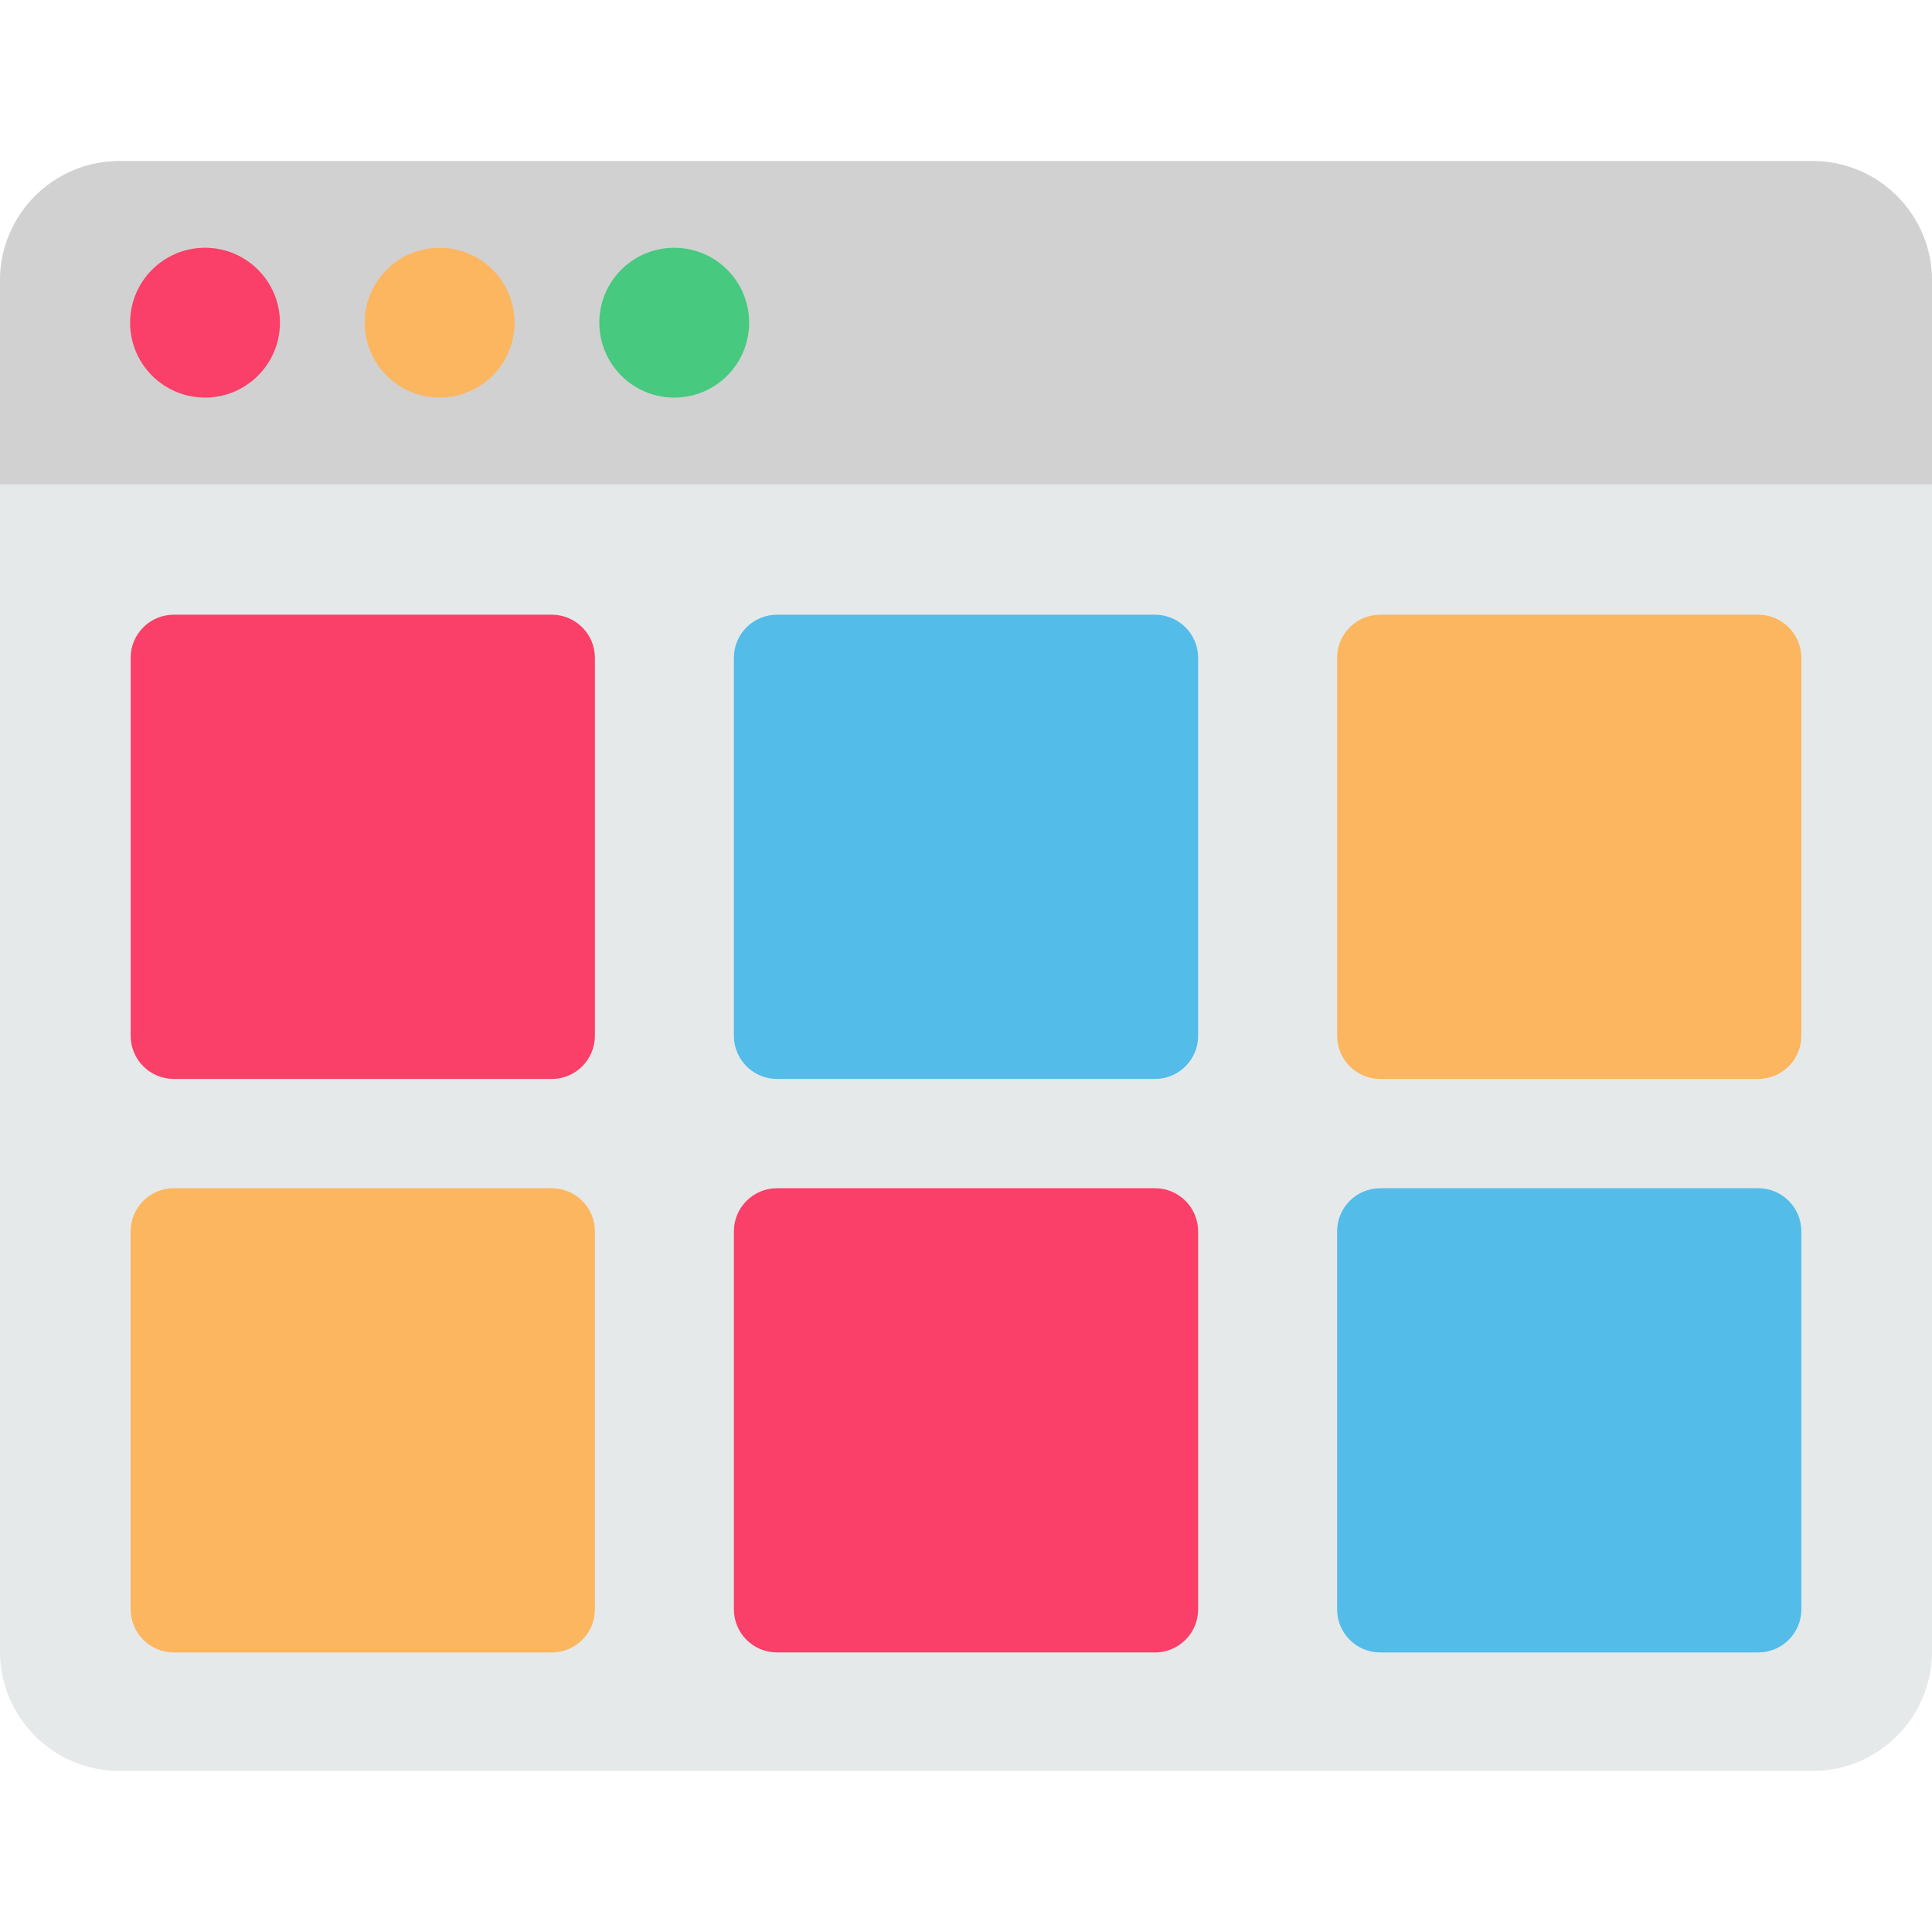
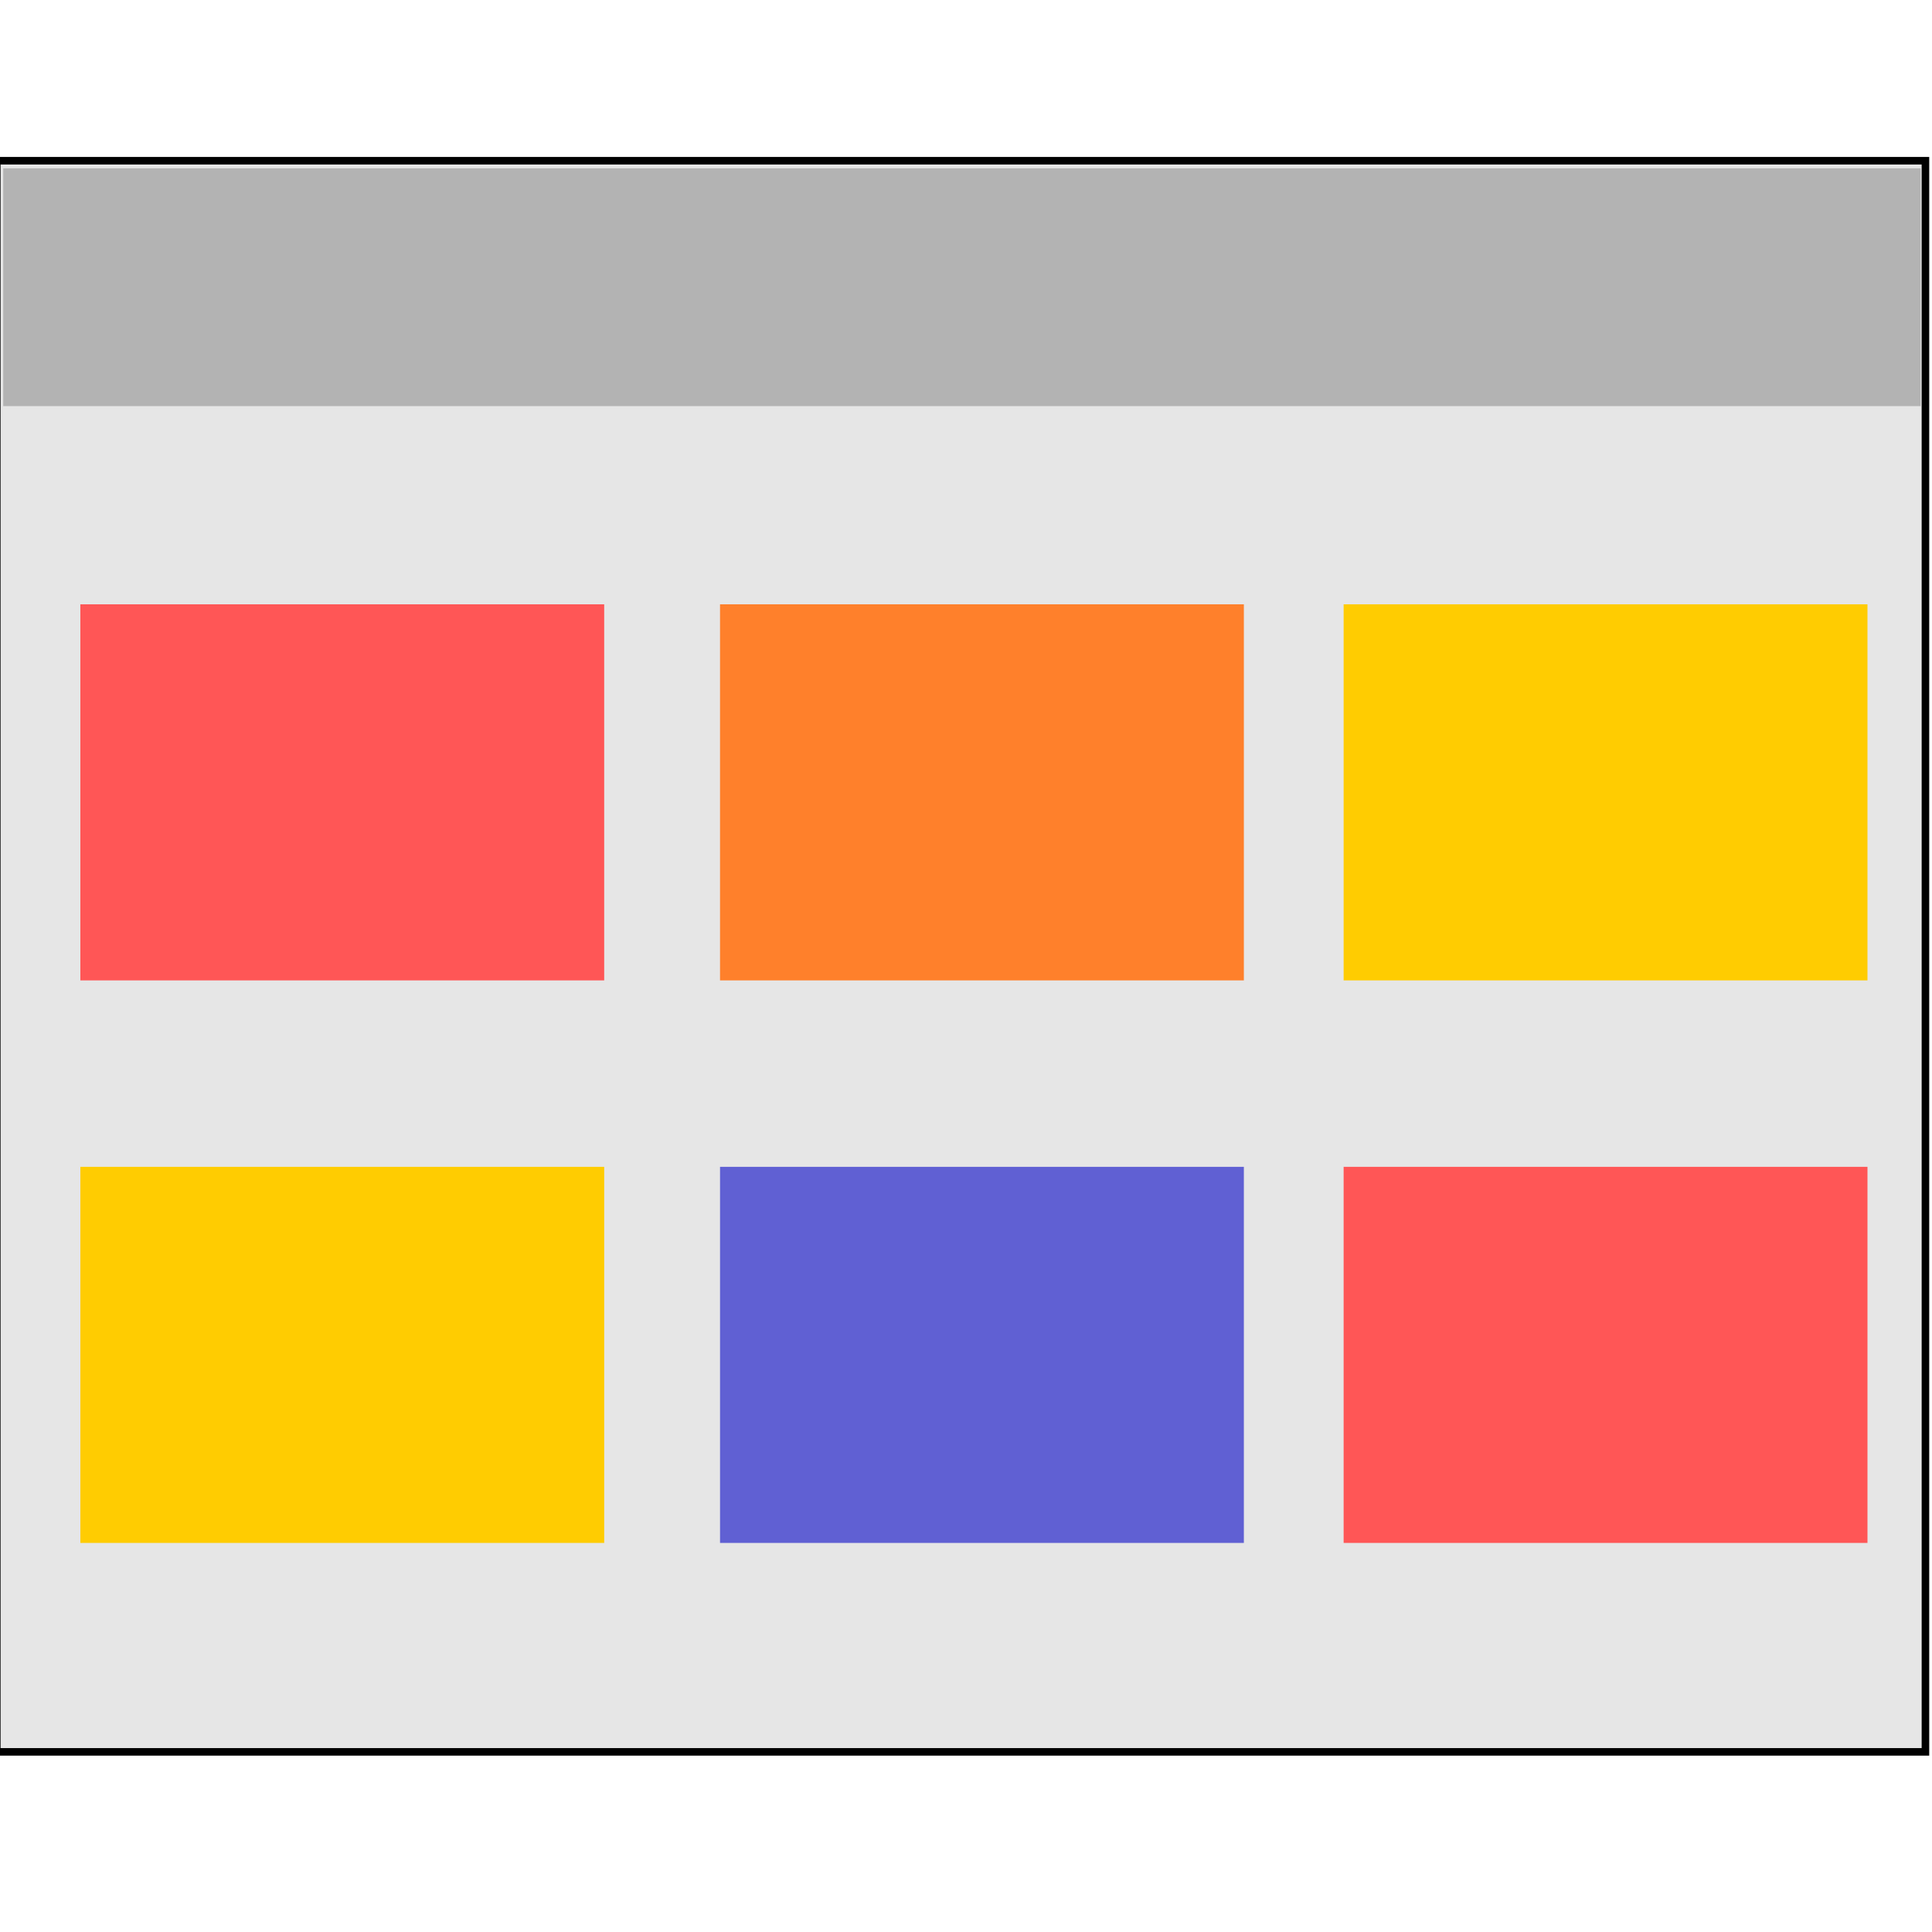
<svg xmlns="http://www.w3.org/2000/svg" version="1.1" id="Capa_1" x="0px" y="0px" viewBox="0 0 512 512" style="enable-background:new 0 0 512 512;" xml:space="preserve">
-   <path style="fill:#E5E9EA;" d="M512,74.35V437.65c0,17.492-14.179,31.671-31.671,31.671H31.66C14.179,469.321,0,455.142,0,437.65  V74.35c0-17.492,14.179-31.671,31.66-31.671h448.669C497.821,42.679,512,56.858,512,74.35z" />
-   <path style="fill:#D1D1D1;" d="M512,74.35v54.011H0V74.35c0-17.492,14.179-31.671,31.66-31.671h448.669  C497.821,42.679,512,56.858,512,74.35z" />
-   <circle style="fill:#FA3F68;" cx="54.335" cy="85.514" r="19.853" />
-   <circle style="fill:#47C97F;" cx="178.678" cy="85.514" r="19.853" />
-   <circle style="fill:#FCB65F;" cx="116.506" cy="85.514" r="19.853" />
-   <path style="fill:#FA3F68;" d="M146.218,285.931H46.059c-6.315,0-11.435-5.12-11.435-11.435V174.337  c0-6.315,5.12-11.435,11.435-11.435h100.159c6.315,0,11.435,5.12,11.435,11.435v100.159  C157.654,280.811,152.534,285.931,146.218,285.931z" />
-   <path style="fill:#53BCE9;" d="M306.08,285.931H205.921c-6.315,0-11.435-5.12-11.435-11.435V174.337  c0-6.315,5.12-11.435,11.435-11.435H306.08c6.315,0,11.435,5.12,11.435,11.435v100.159  C317.515,280.811,312.395,285.931,306.08,285.931z" />
-   <g>
-     <path style="fill:#FCB65F;" d="M465.941,285.931H365.782c-6.315,0-11.435-5.12-11.435-11.435V174.337   c0-6.315,5.12-11.435,11.435-11.435h100.159c6.315,0,11.435,5.12,11.435,11.435v100.159   C477.376,280.811,472.256,285.931,465.941,285.931z" />
-     <path style="fill:#FCB65F;" d="M146.218,437.919H46.059c-6.315,0-11.435-5.12-11.435-11.435V326.325   c0-6.315,5.12-11.435,11.435-11.435h100.159c6.315,0,11.435,5.12,11.435,11.435v100.159   C157.654,432.799,152.534,437.919,146.218,437.919z" />
+   <defs id="defs59" />
+   <g id="layer2">
+     <rect style="opacity:0.996;fill:#e6e6e6;stroke:#000000;stroke-width:2;stroke-opacity:1" id="rect1012" width="511.113" height="421.669" x="-0.852" y="42.593" />
+     <rect style="opacity:0.996;fill:#b3b3b3;stroke:none;stroke-width:1.997;stroke-opacity:1" id="rect1014" width="508.132" height="63.037" x="0.852" y="44.593" />
+     <rect style="opacity:0.996;fill:#ff5555;stroke:none;stroke-width:1.671;stroke-opacity:1" id="rect1016" width="138.822" height="99.667" x="21.296" y="160.149" />
+     <rect style="opacity:0.996;fill:#ff7f2a;stroke:none;stroke-width:1.671;stroke-opacity:1" id="rect1016-4" width="138.822" height="99.667" x="190.816" y="160.149" />
+     <rect style="opacity:0.996;fill:#ffcc00;stroke:none;stroke-width:1.671;stroke-opacity:1" id="rect1016-1" width="138.822" height="99.667" x="356.076" y="160.149" />
+     <rect style="opacity:0.996;fill:#ffcc00;stroke:none;stroke-width:1.671;stroke-opacity:1" id="rect1016-3" width="138.822" height="99.667" x="21.296" y="309.224" />
+     <rect style="opacity:0.996;fill:#5f5fd3;stroke:none;stroke-width:1.671;stroke-opacity:1" id="rect1016-9" width="138.822" height="99.667" x="190.816" y="309.224" />
+     <rect style="opacity:0.996;fill:#ff5555;stroke:none;stroke-width:1.671;stroke-opacity:1" id="rect1016-36" width="138.822" height="99.667" x="356.076" y="309.224" />
  </g>
-   <path style="fill:#FA3F68;" d="M306.08,437.919H205.921c-6.315,0-11.435-5.12-11.435-11.435V326.325  c0-6.315,5.12-11.435,11.435-11.435H306.08c6.315,0,11.435,5.12,11.435,11.435v100.159  C317.515,432.799,312.395,437.919,306.08,437.919z" />
-   <path style="fill:#53BCE9;" d="M465.941,437.919H365.782c-6.315,0-11.435-5.12-11.435-11.435V326.325  c0-6.315,5.12-11.435,11.435-11.435h100.159c6.315,0,11.435,5.12,11.435,11.435v100.159  C477.376,432.799,472.256,437.919,465.941,437.919z" />
-   <g>
- </g>
-   <g>
- </g>
-   <g>
- </g>
-   <g>
- </g>
-   <g>
- </g>
-   <g>
- </g>
-   <g>
- </g>
-   <g>
- </g>
-   <g>
- </g>
-   <g>
- </g>
-   <g>
- </g>
-   <g>
- </g>
-   <g>
- </g>
-   <g>
- </g>
-   <g>
- </g>
</svg>
